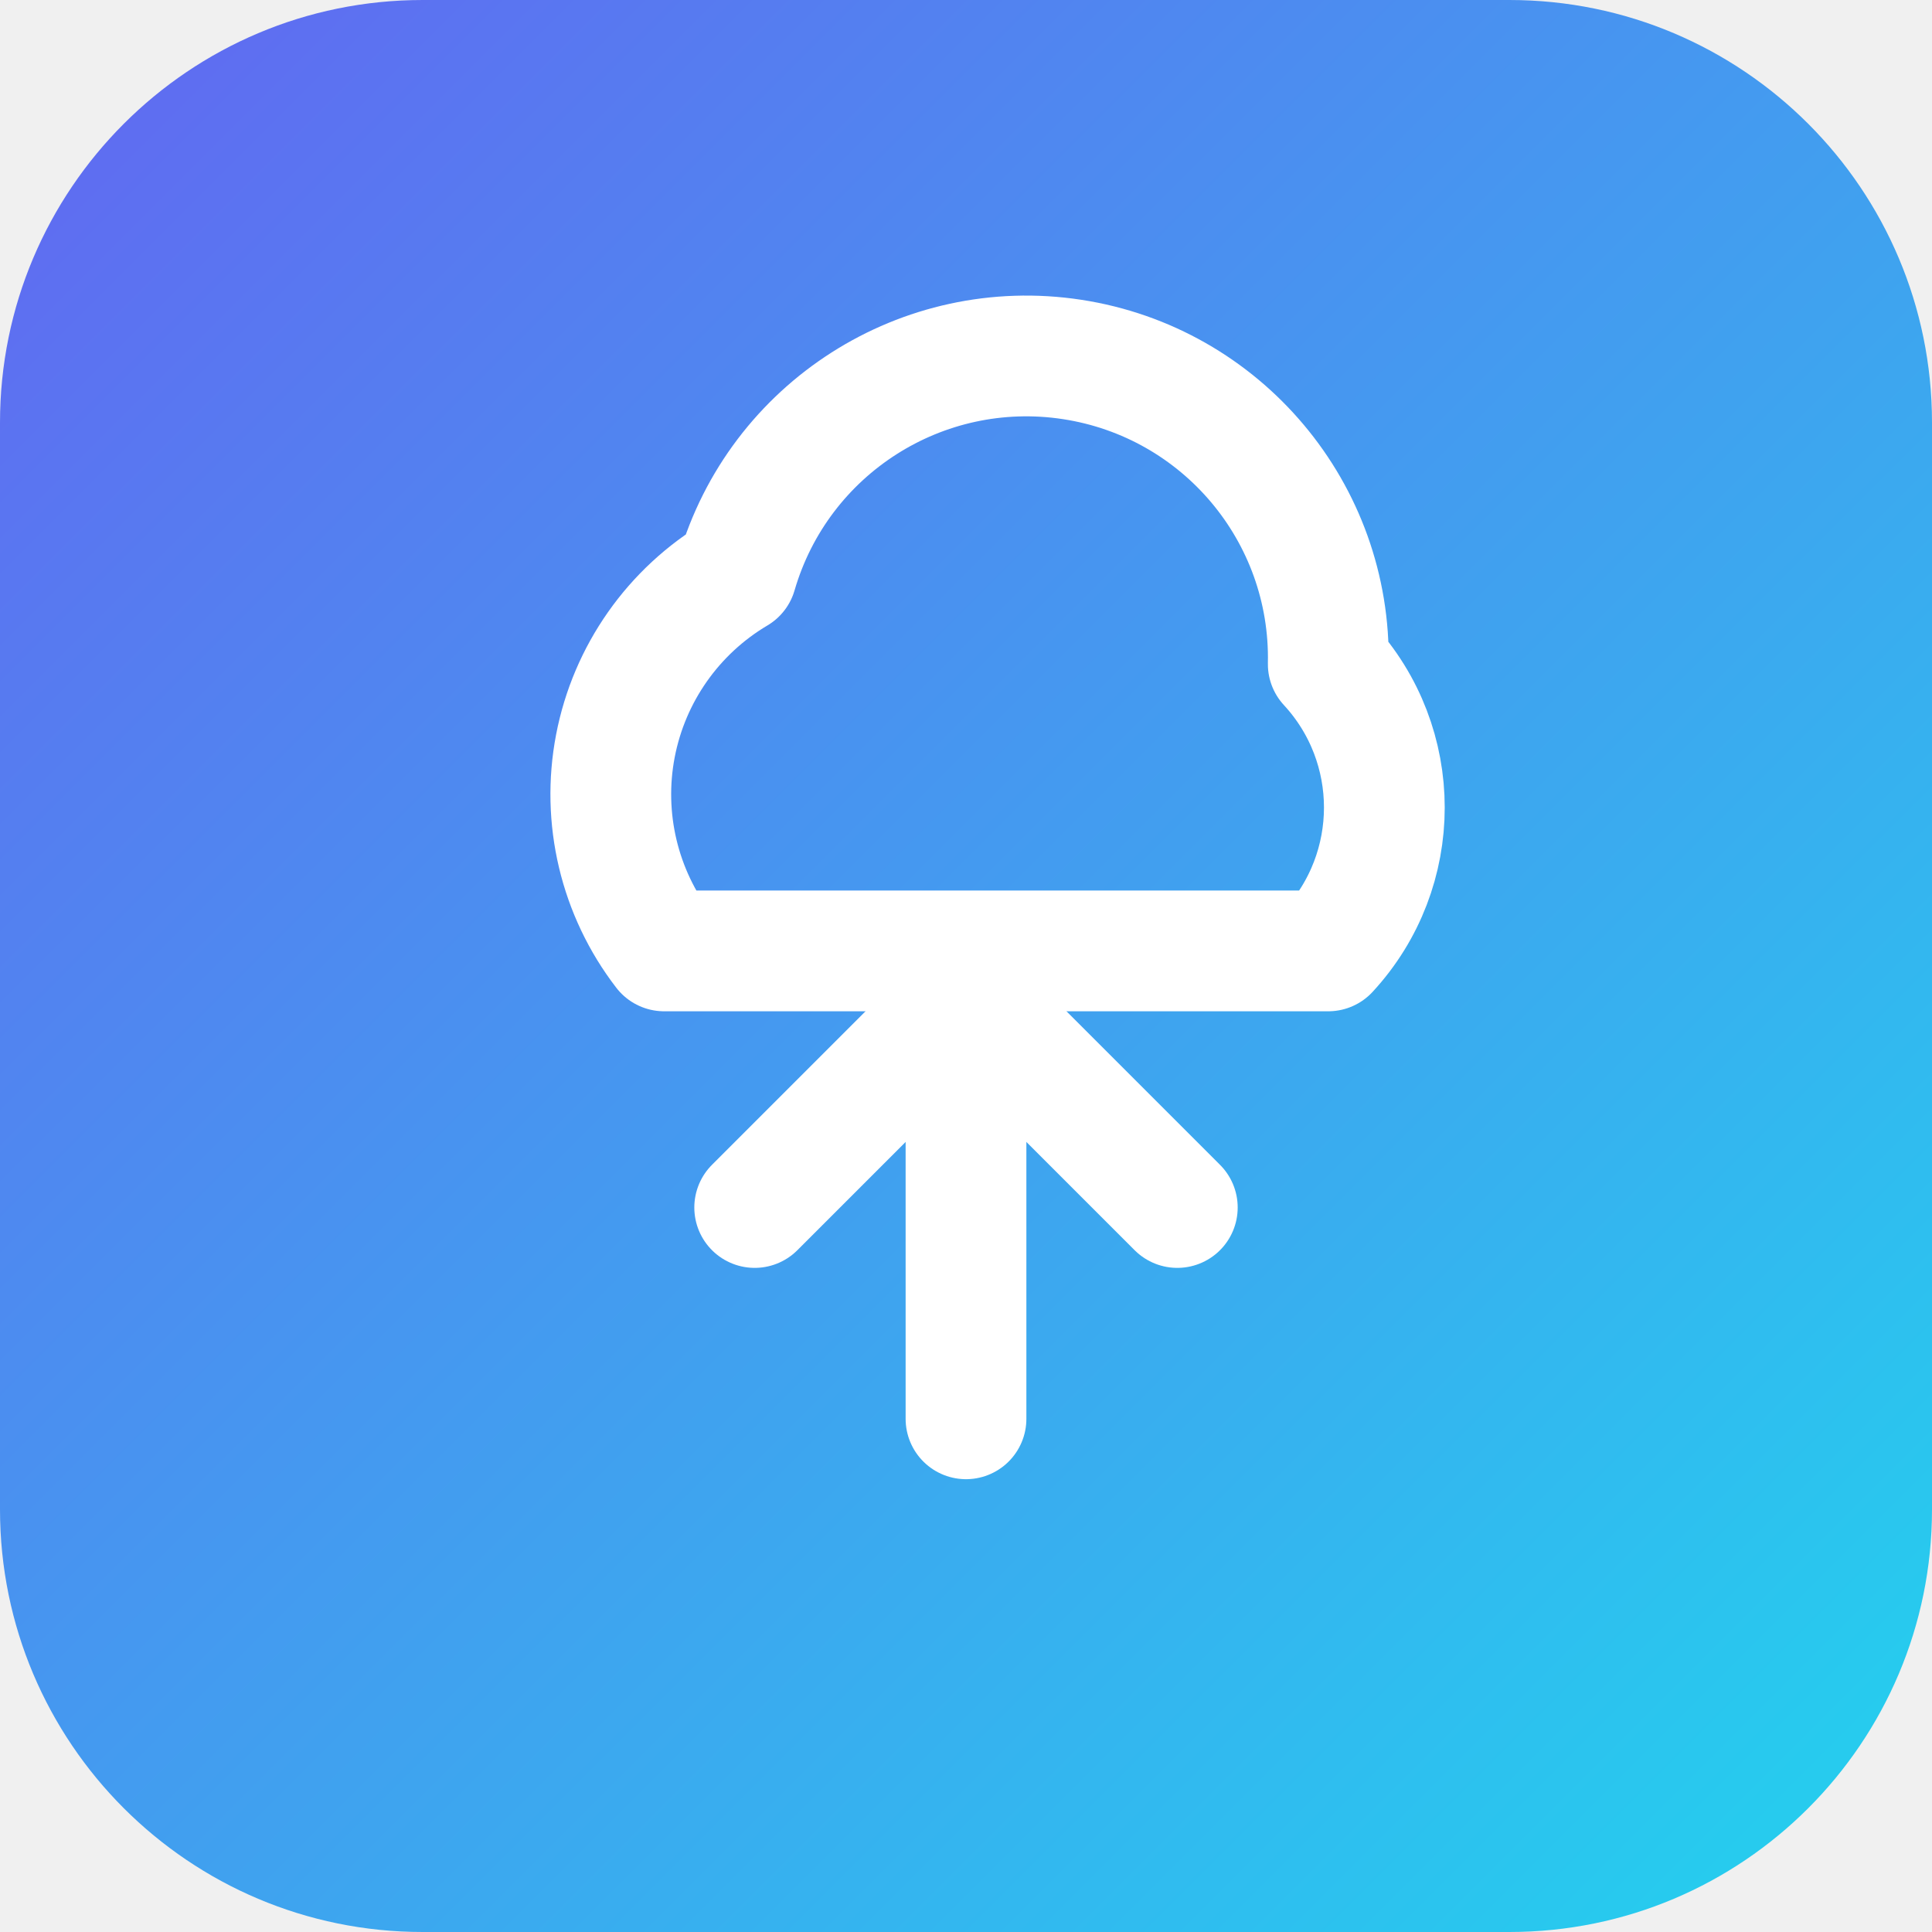
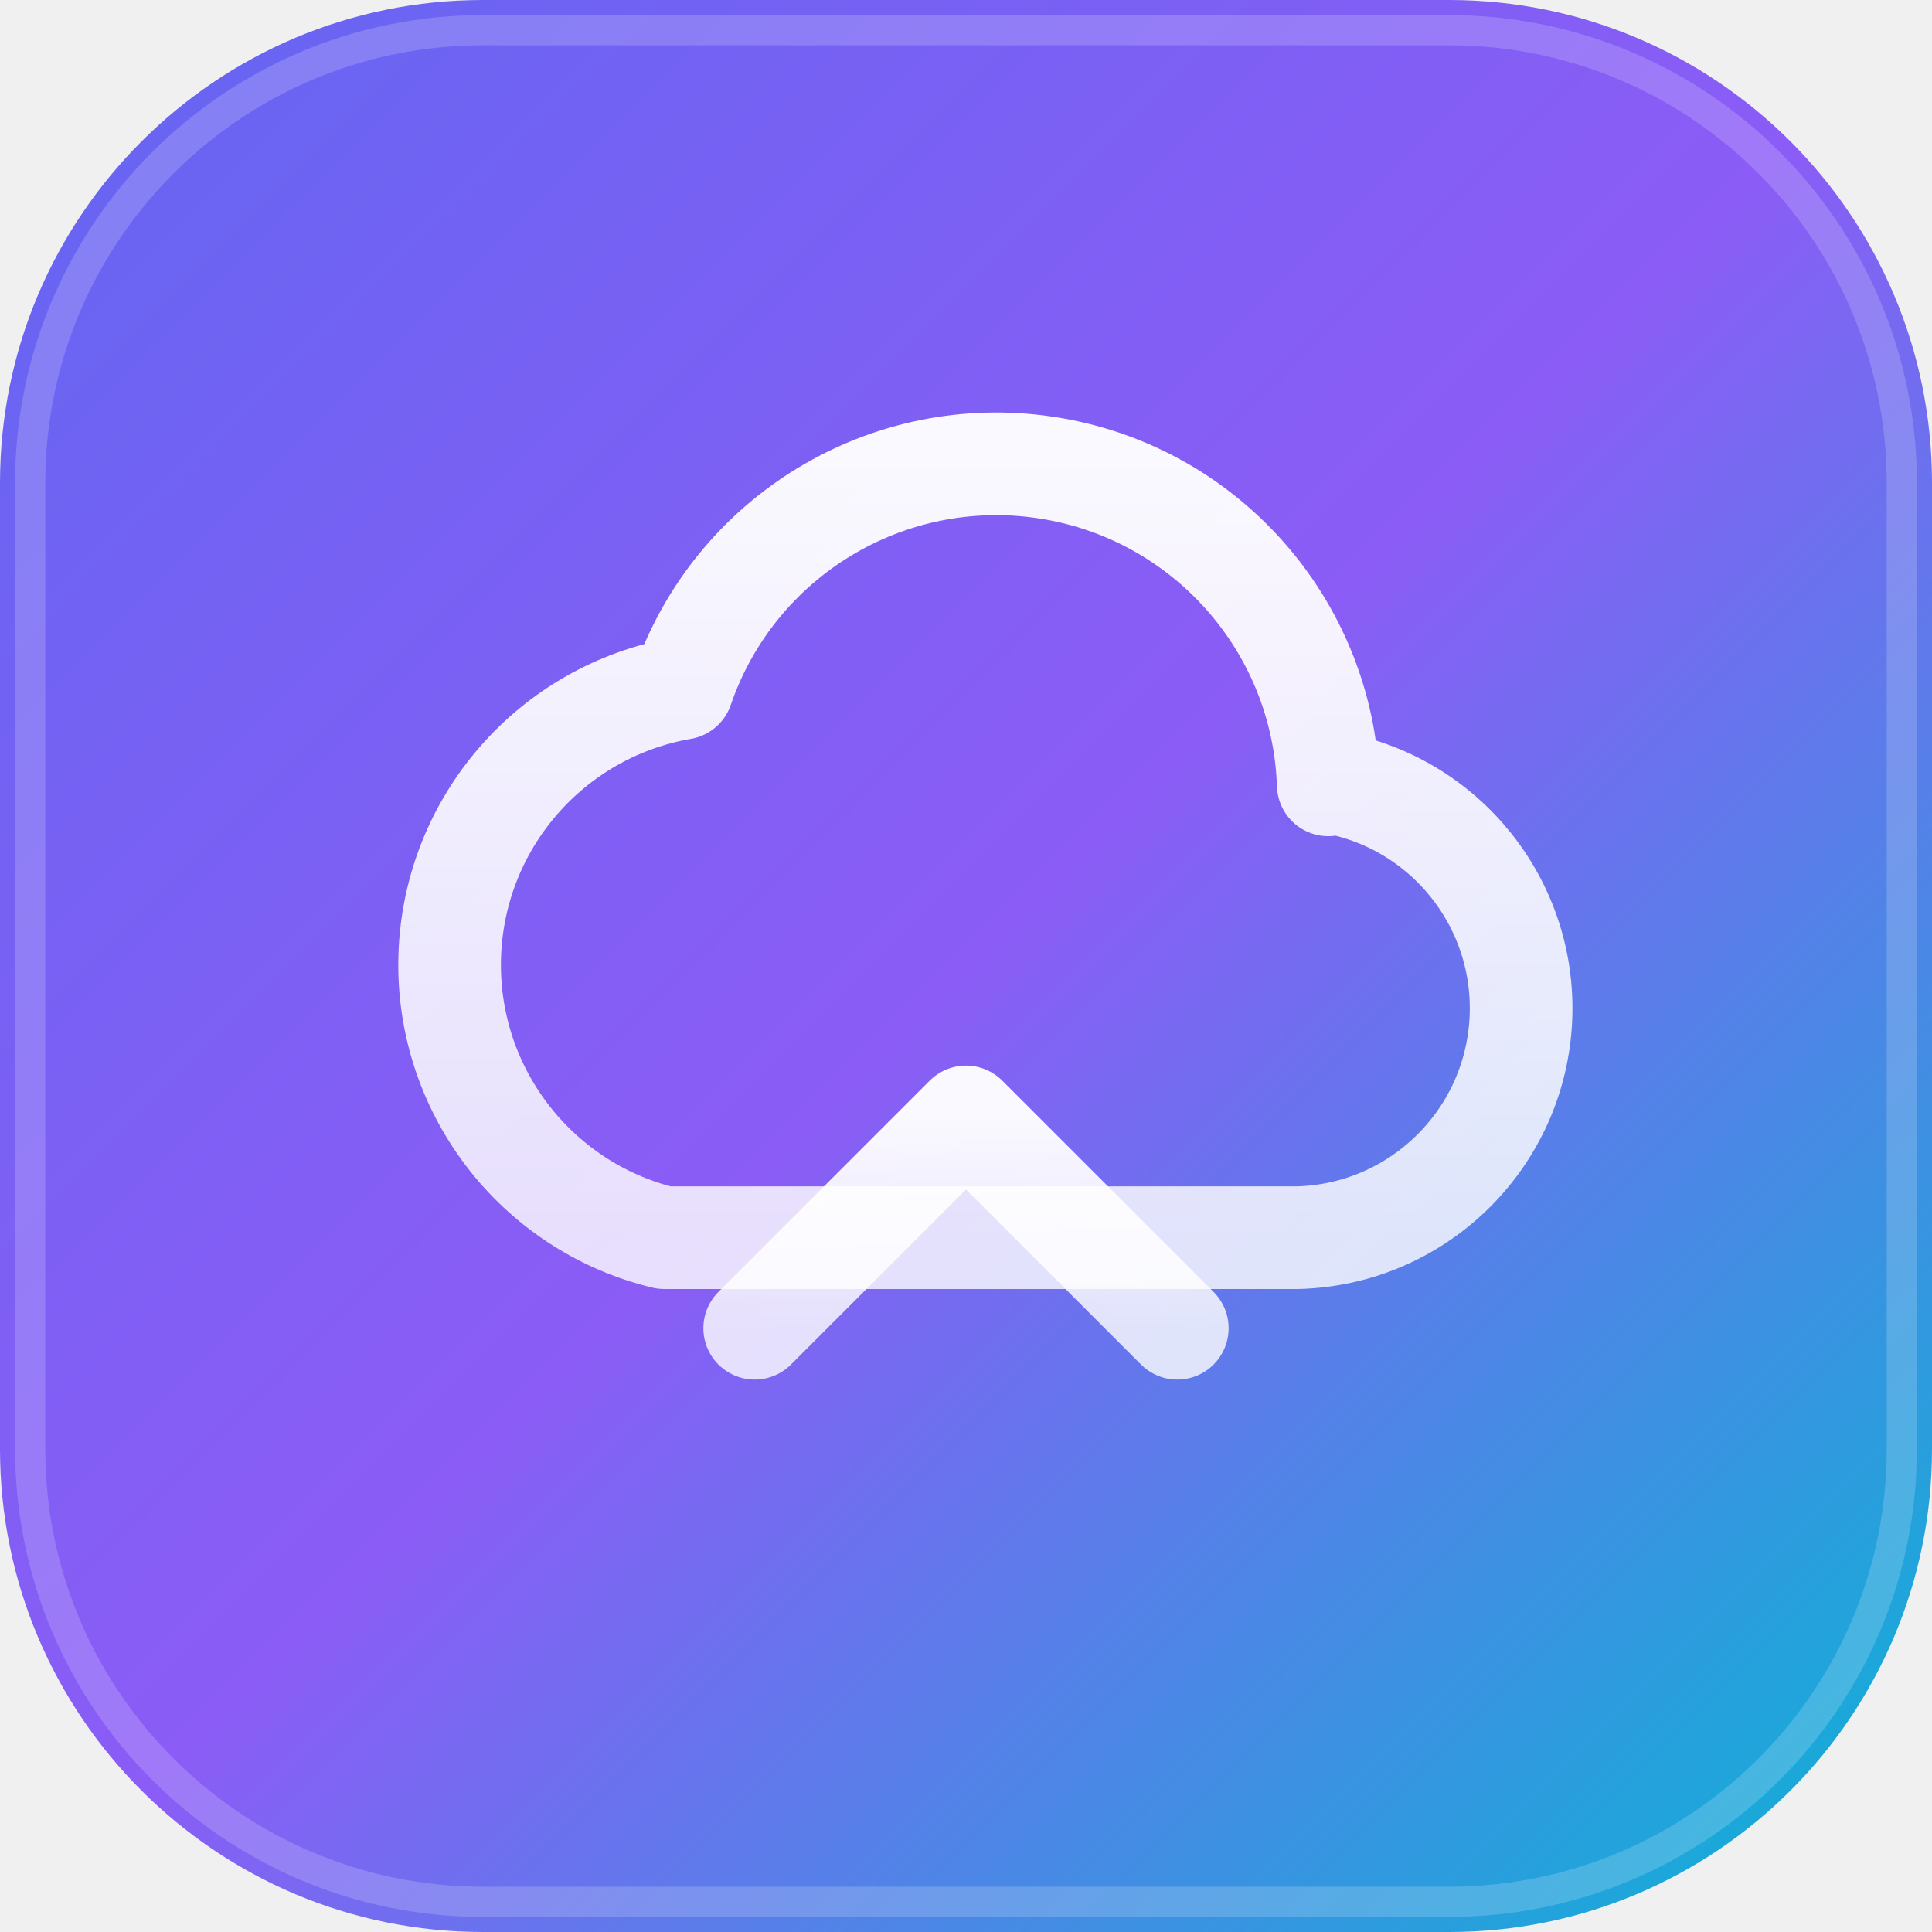
<svg xmlns="http://www.w3.org/2000/svg" viewBox="0 0 64 64">
  <defs>
    <linearGradient id="g" x1="0" y1="0" x2="1" y2="1">
      <stop offset="0" stop-color="#6366f1" />
-       <stop offset="1" stop-color="#22d3ee" />
+       <stop offset=".5" stop-color="#8b5cf6" />
+       <stop offset="1" stop-color="#06b6d4" />
+     </linearGradient>
+     <linearGradient id="s" x1="0" y1="0" x2="0" y2="1">
+       <stop offset="0" stop-color="#ffffff" stop-opacity=".96" />
+       <stop offset="1" stop-color="#ffffff" stop-opacity=".8" />
    </linearGradient>
  </defs>
-   <rect width="64" height="64" rx="14" fill="url(#g)" />
-   <g fill="none" stroke="#fff" stroke-width="4" stroke-linecap="round" stroke-linejoin="round">
-     <path d="M44 22a10 10 0 0 0-19.6-3A8.5 8.5 0 0 0 22 31.5h22A7 7 0 0 0 44 22z" />
-     <path d="M32 33v14" />
-     <path d="m25 40 7-7 7 7" />
+   <rect width="64" height="64" rx="16" fill="url(#g)" />
+   <rect x="1" y="1" width="62" height="62" rx="15" fill="none" stroke="#ffffff" stroke-opacity=".18" />
+   <g fill="none" stroke="url(#s)" stroke-width="3.4" stroke-linecap="round" stroke-linejoin="round">
+     <path d="M44 26a11 11 0 0 0-21.4-3.2A9.3 9.3 0 0 0 22 41h21a7.6 7.6 0 0 0 1-15.1" />
+     <path d="M32 36v15" />
+     <path d="m25 44 7-7 7 7" />
  </g>
</svg>
